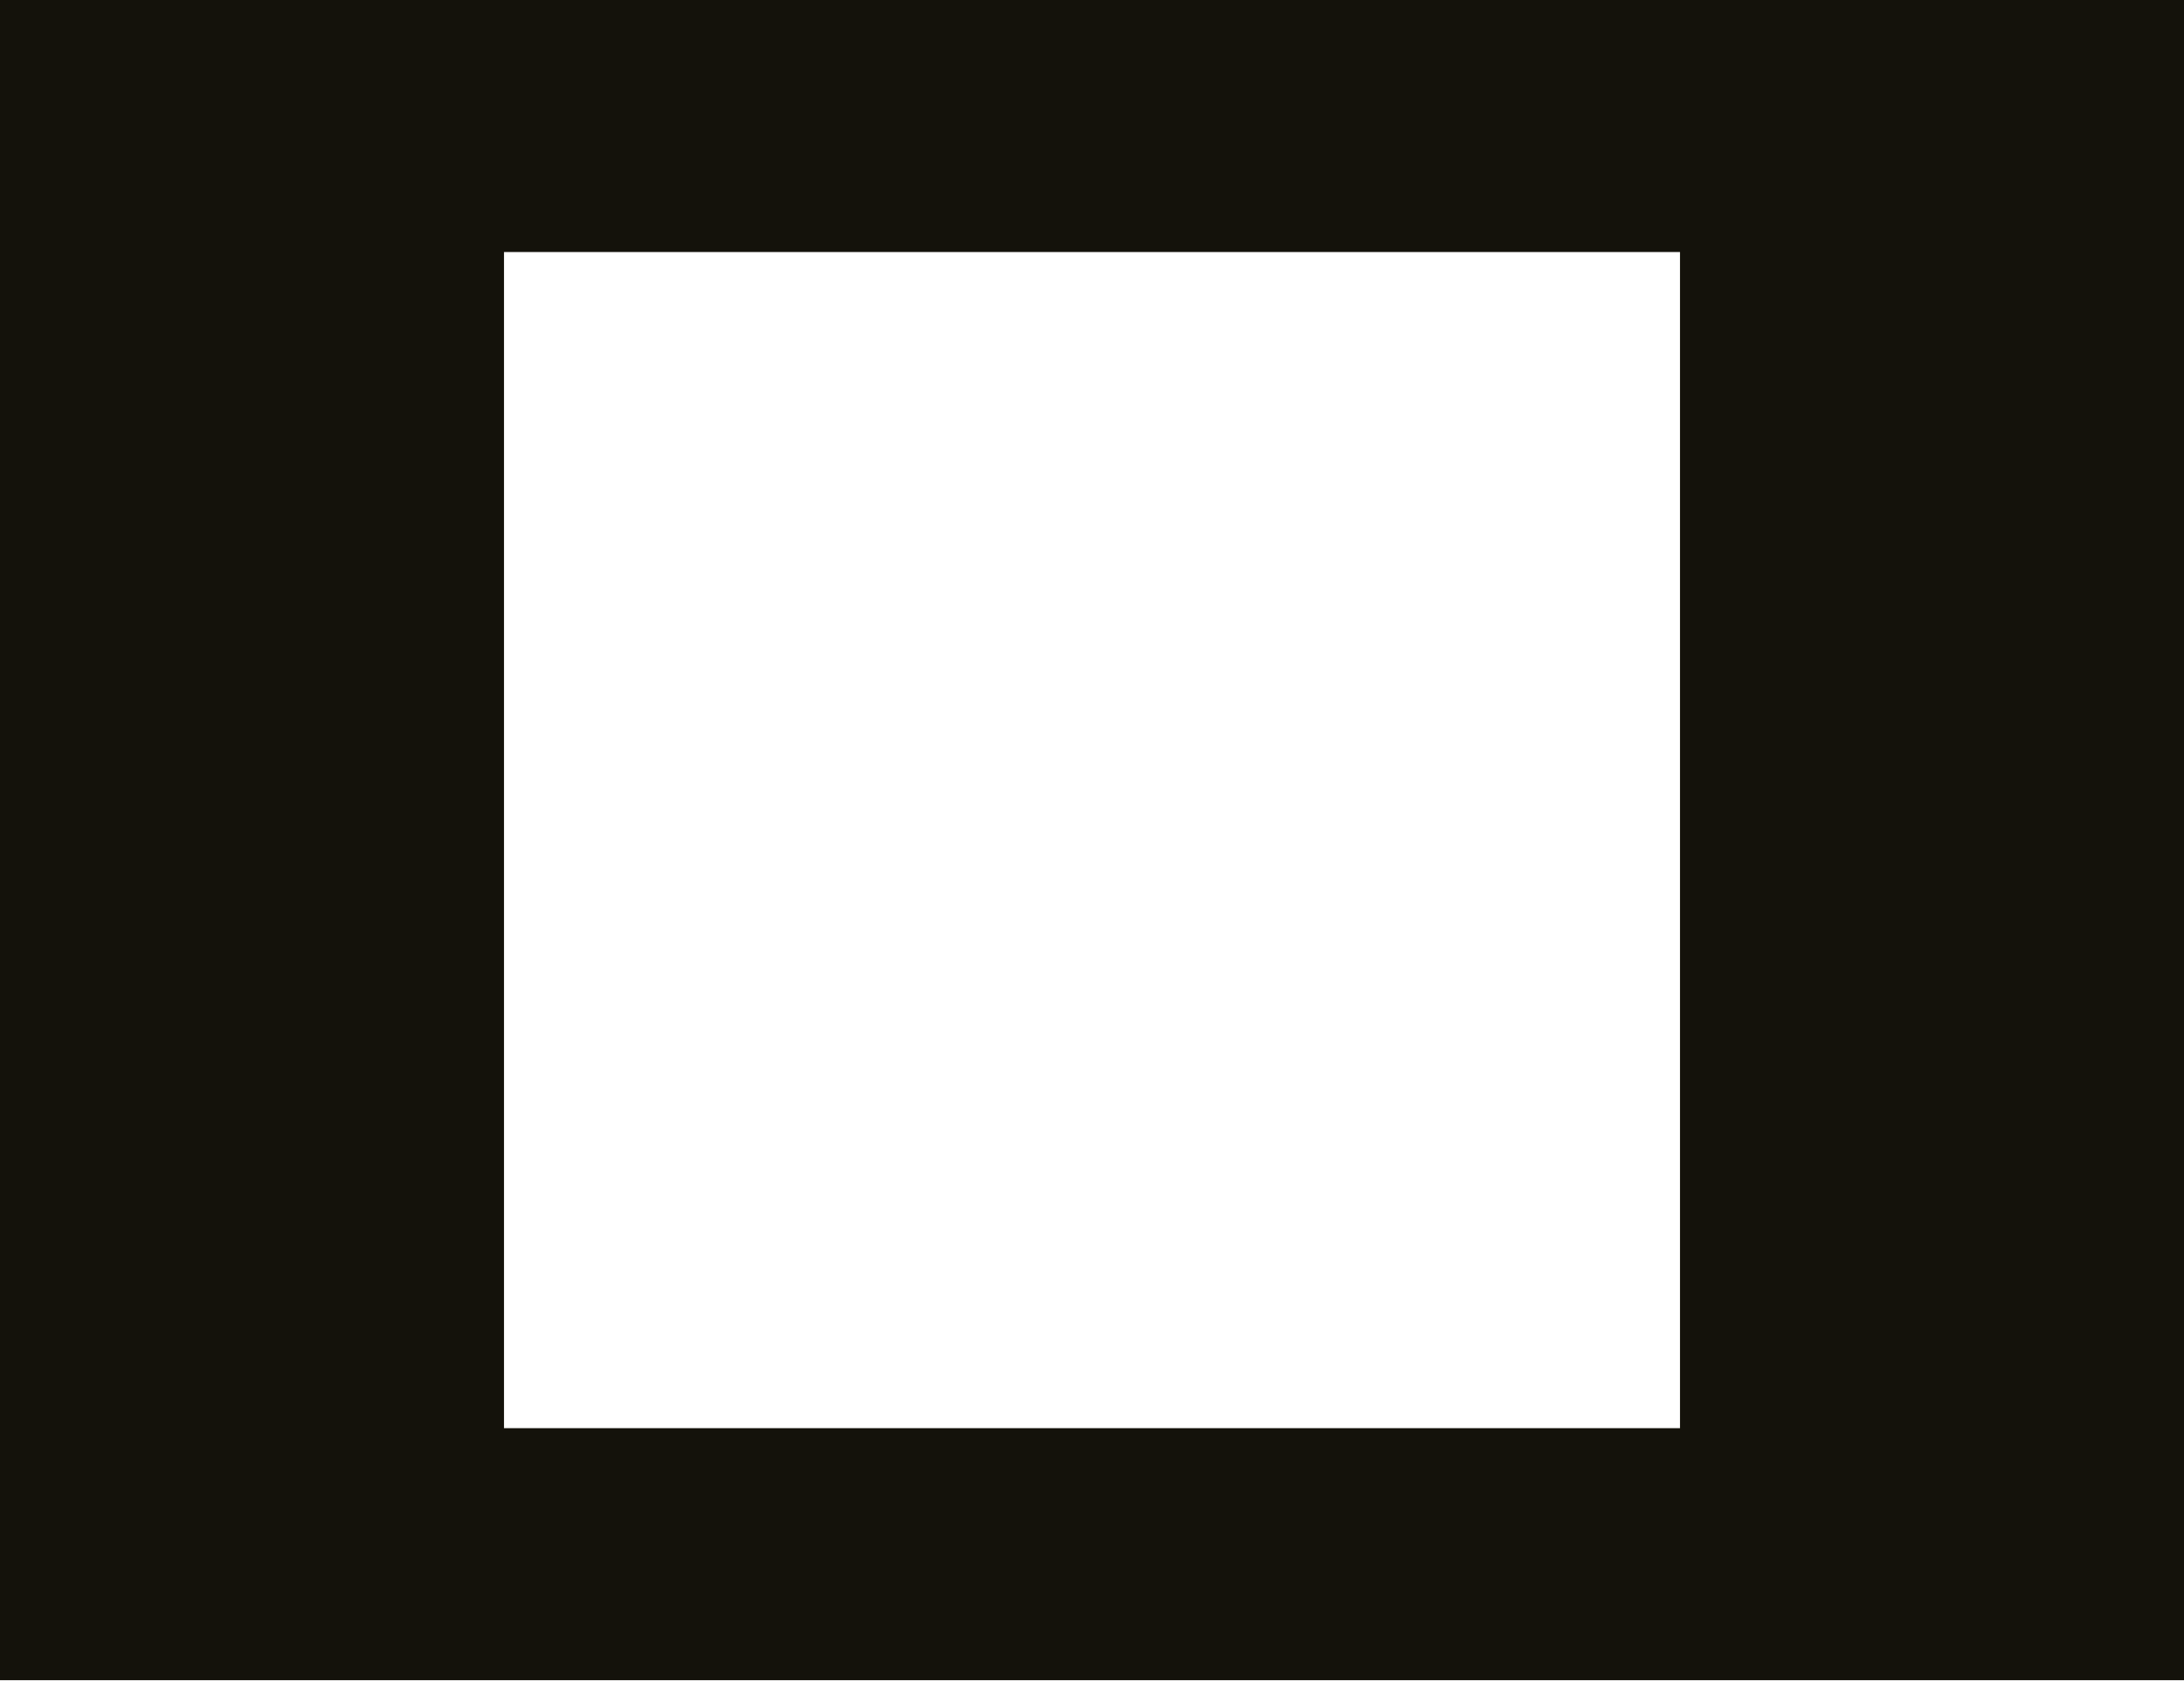
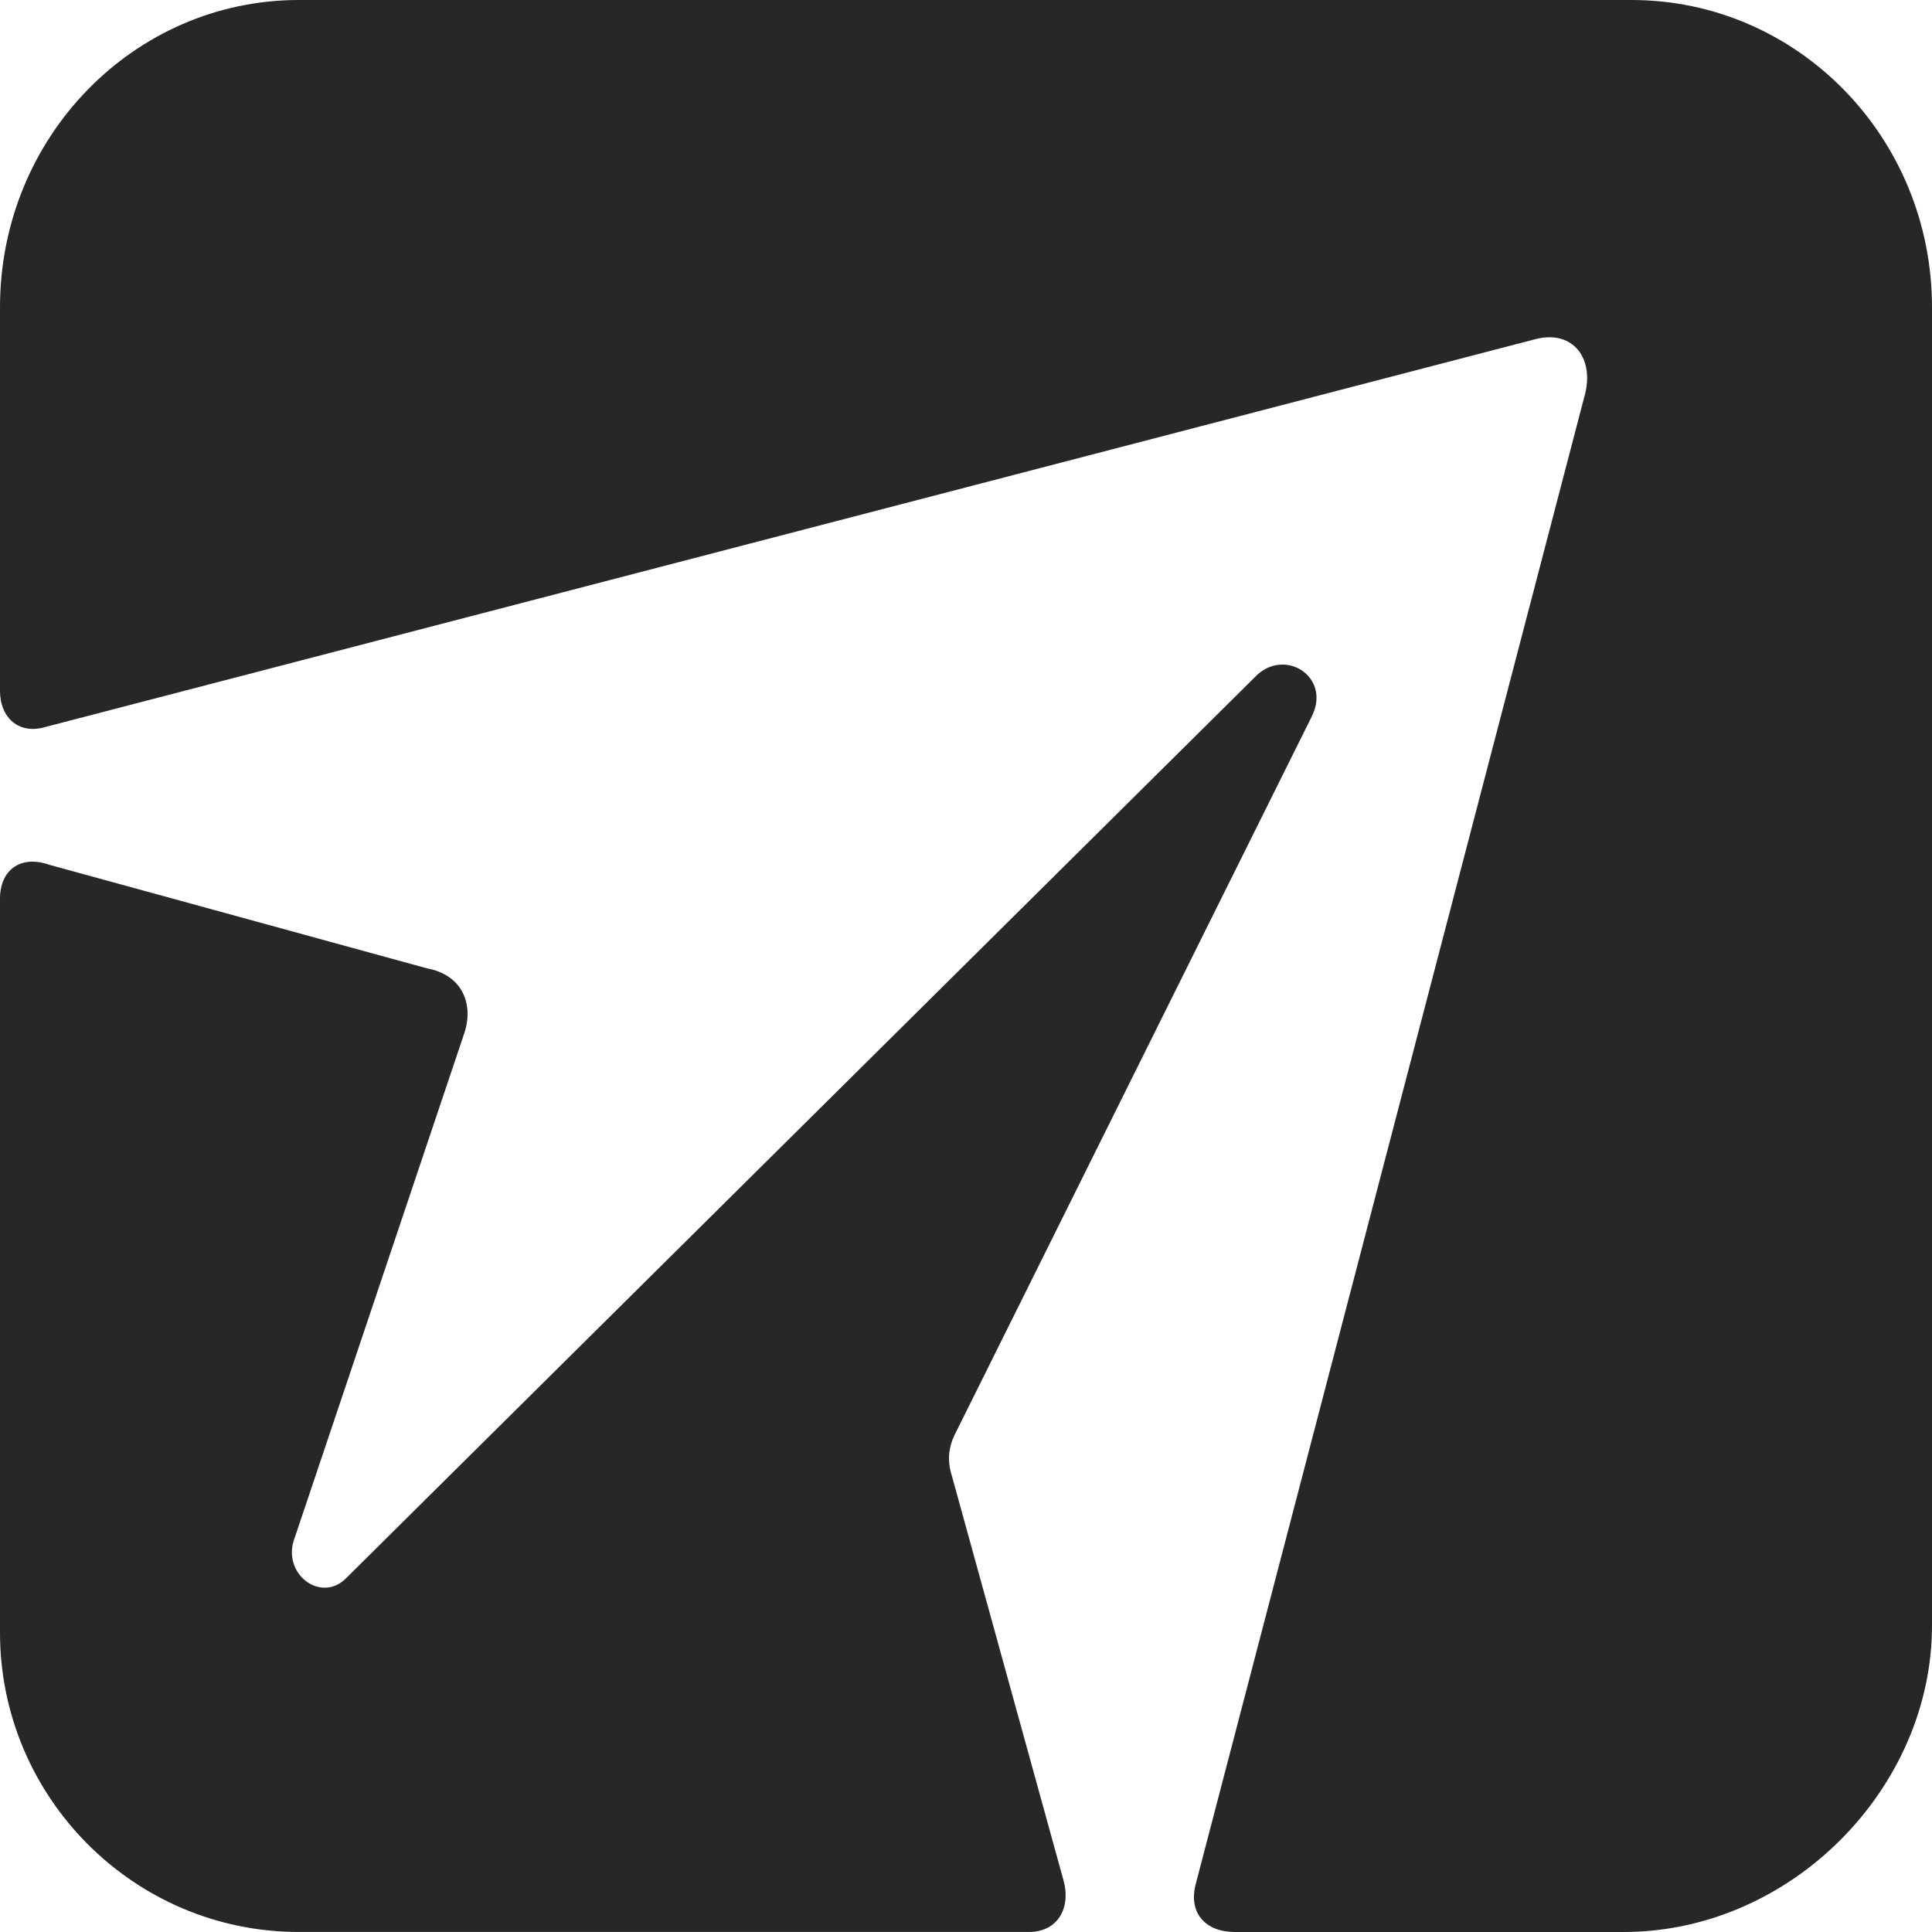
- <svg xmlns="http://www.w3.org/2000/svg" width="260" height="200" viewBox="0 0 260 200" fill="none">
-   <path fill-rule="evenodd" clip-rule="evenodd" d="M260 0V200H0V0H260ZM60 30V170H200V30H60Z" fill="#14120B" />
+ <svg xmlns="http://www.w3.org/2000/svg" width="300" height="300" viewBox="0 0 300 300" fill="none">
+   <path d="M253.339 0H46.412C20.78 0 0 21.304 0 47.716V107.267C0 111.503 2.986 114.12 7.092 112.874L238.283 52.699C244.256 51.08 247.74 55.689 245.998 61.669L185.649 292.649C184.529 297.135 187.267 300 191.746 300H252.095C278.1 300 300 277.699 300 252.409V47.716C300 21.304 279.096 0 253.339 0Z" fill="#252728" />
+   <path d="M0 139.531V253.526C0 278.942 20.655 299.996 46.412 299.996H159.768C164.247 299.996 166.362 296.259 165.118 291.898L147.822 229.232C147.076 226.865 147.2 224.747 148.445 222.38L203.691 111.251C206.802 105.021 199.336 100.412 194.857 105.146L53.878 244.93C49.896 249.166 43.55 244.307 45.79 238.701L72.169 160.212C73.538 155.727 71.671 151.367 66.321 150.37L7.715 134.299C3.111 132.679 0 135.171 0 139.531Z" fill="#252728" />
</svg>
